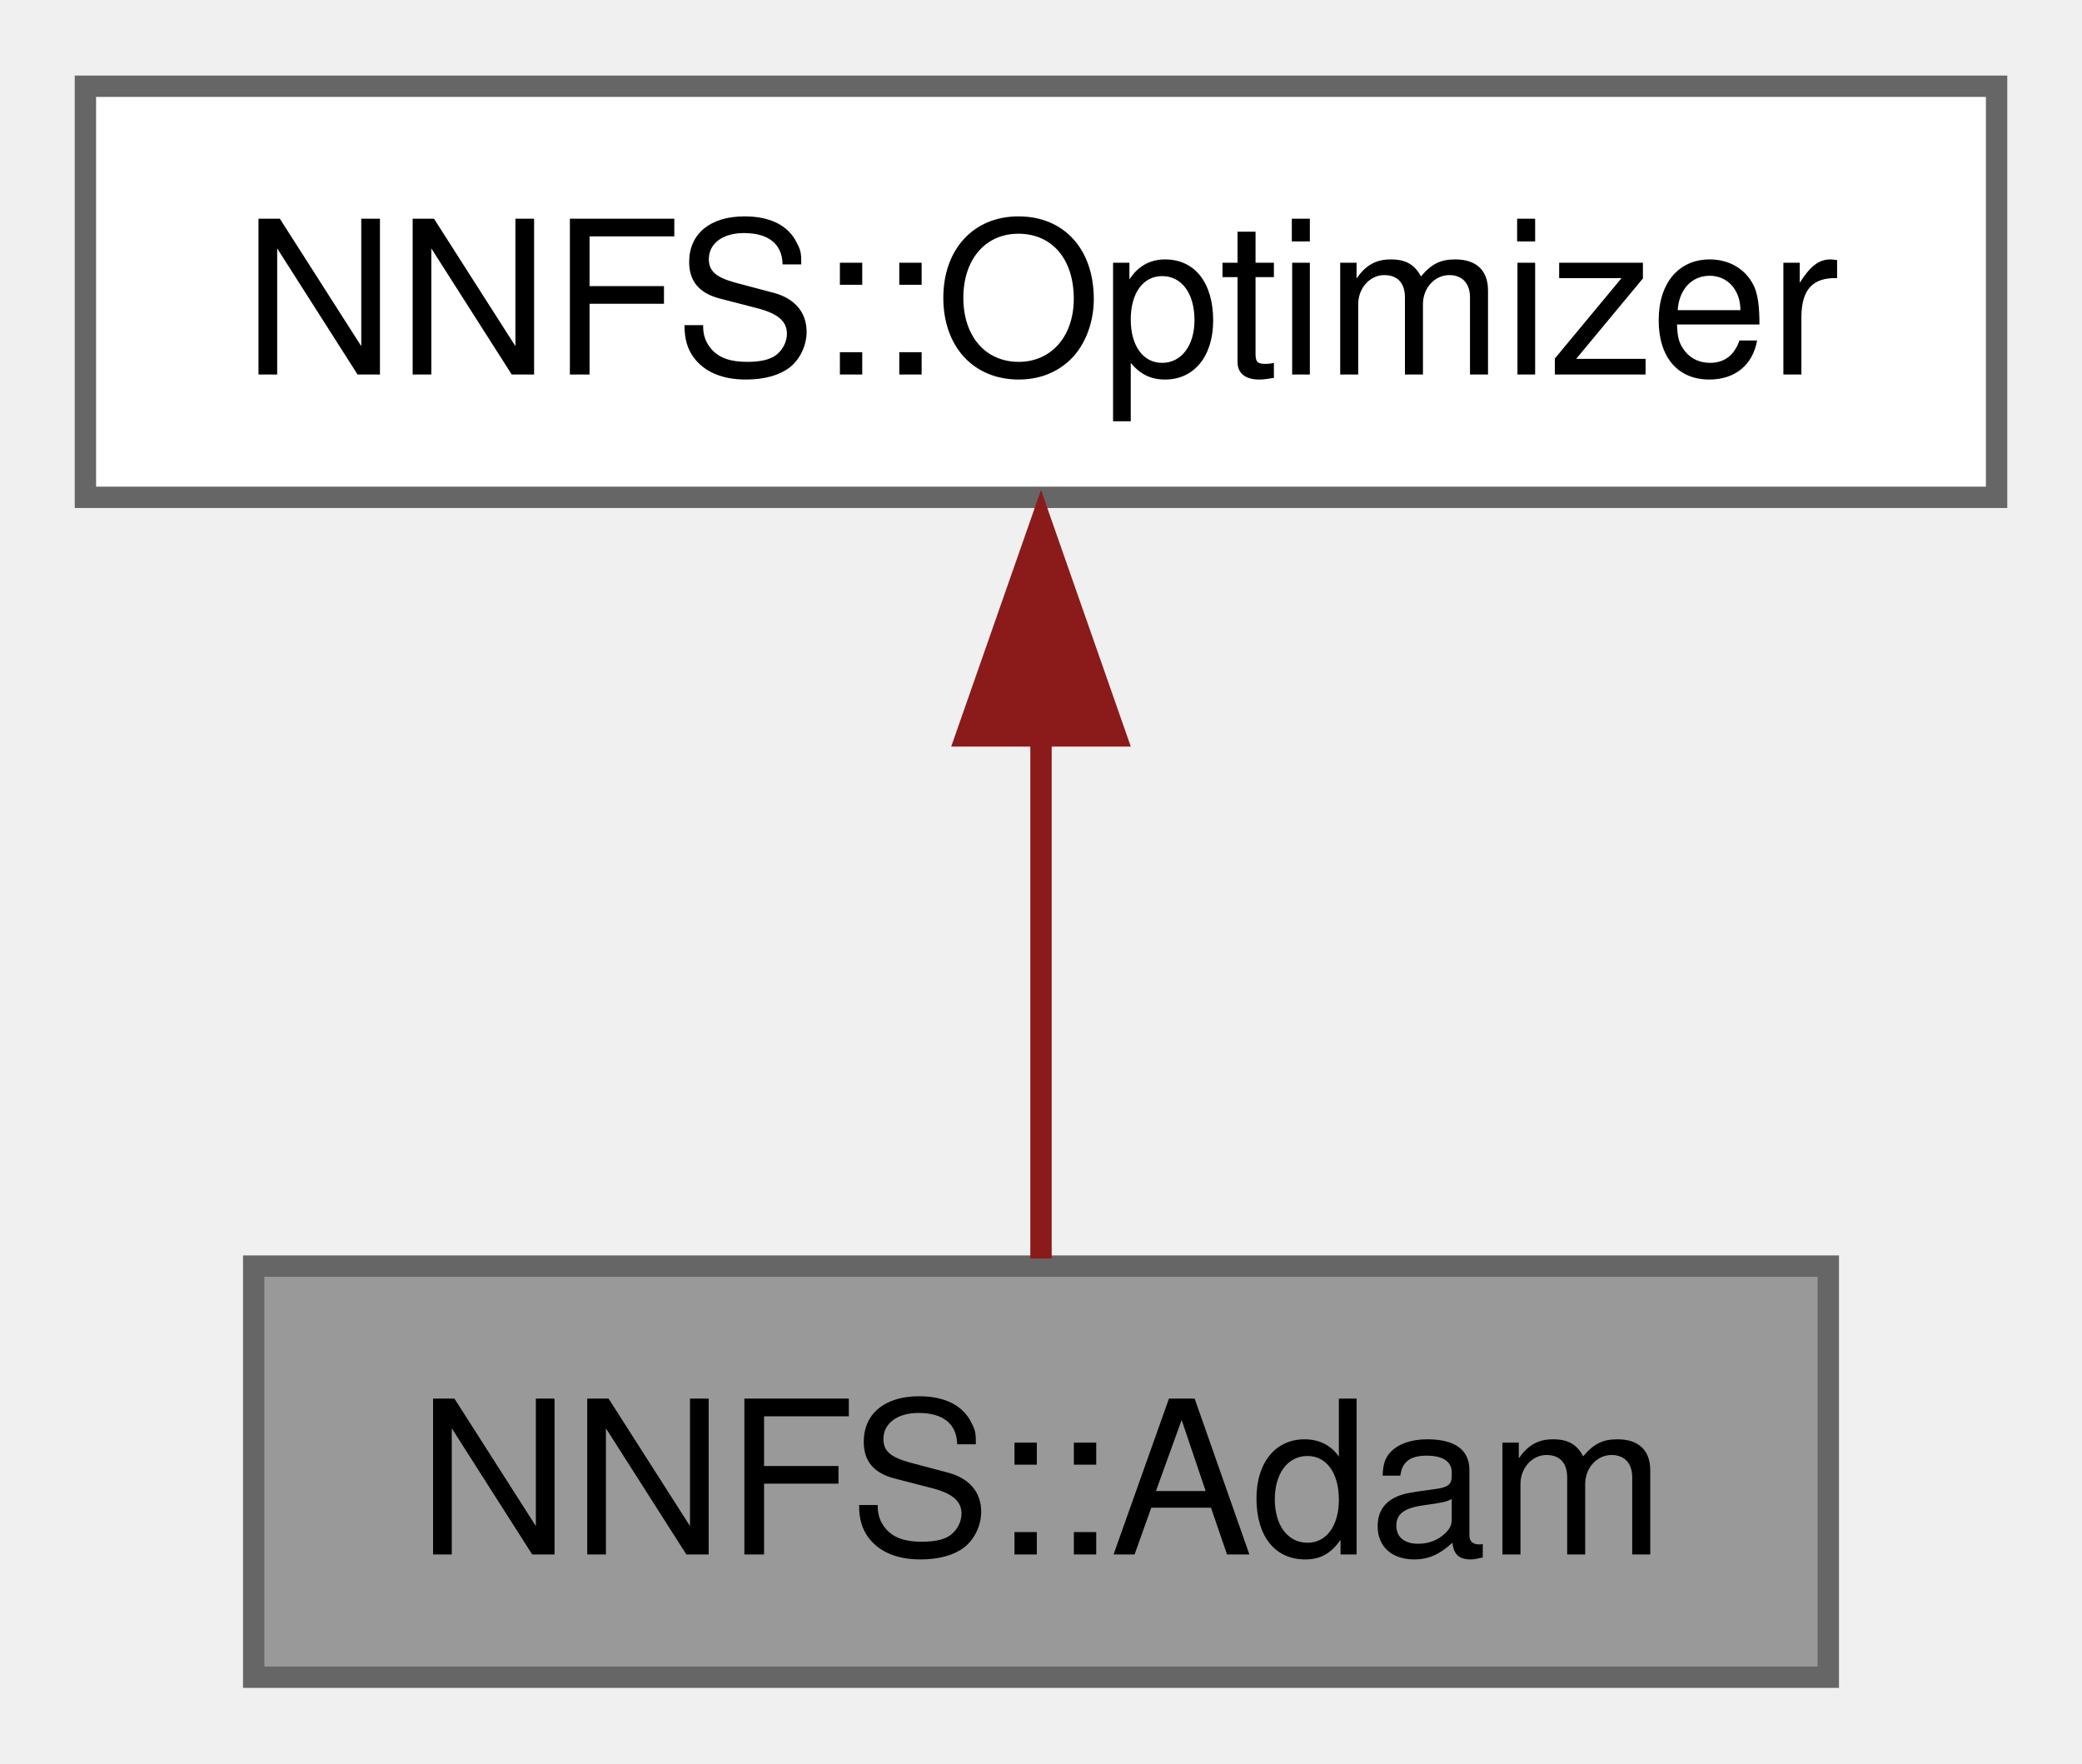
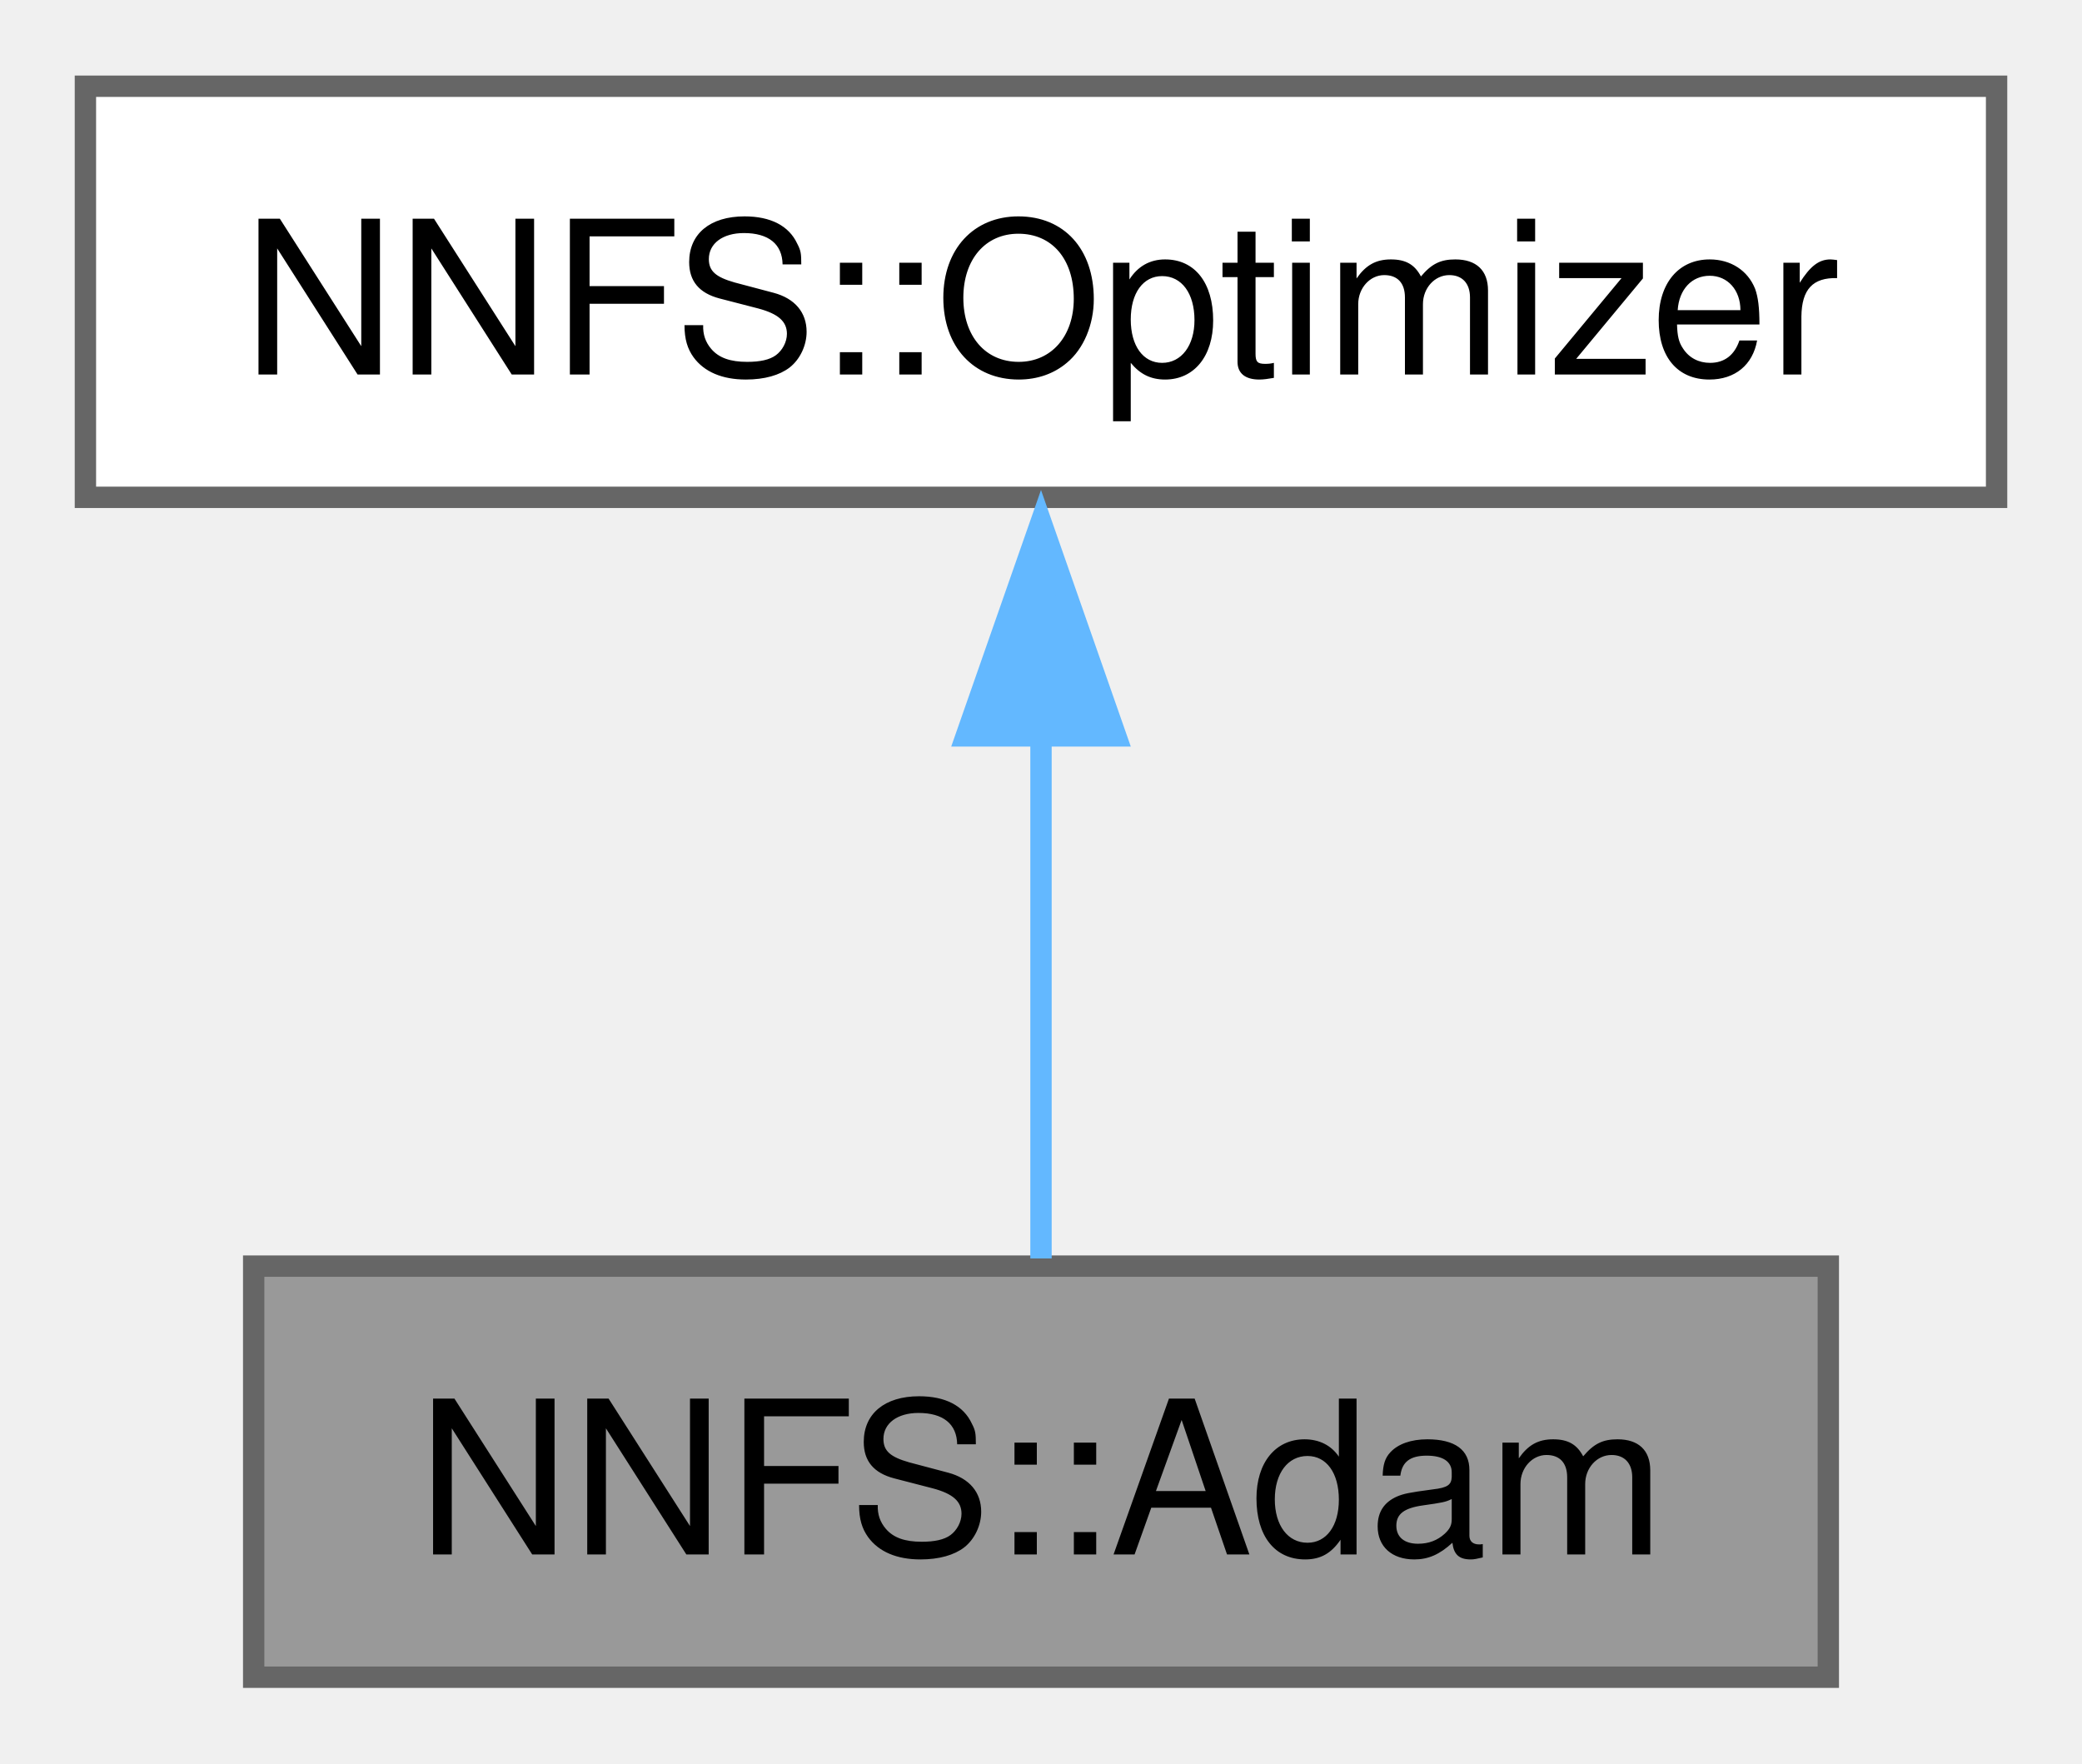
<svg xmlns="http://www.w3.org/2000/svg" xmlns:xlink="http://www.w3.org/1999/xlink" width="98pt" height="83pt" viewBox="0.00 0.00 97.50 82.50">
  <g id="graph0" class="graph" transform="scale(1 1) rotate(0) translate(4 78.5)">
    <g id="node1" class="node">
      <g id="a_node1">
        <a xlink:title="Adam optimizer - Adaptive Moment Estimation, one of the most popular and efficient gradient-based opt...">
          <polygon fill="#999999" stroke="#666666" points="81.62,-19.25 7.88,-19.25 7.88,0 81.62,0 81.62,-19.25" />
          <text text-anchor="middle" x="44.75" y="-5.75" font-family="Helvetica,sans-Serif" font-size="10.00">NNFS::Adam</text>
        </a>
      </g>
    </g>
    <g id="node2" class="node">
      <g id="a_node2">
        <a xlink:href="class_n_n_f_s_1_1_optimizer.html" target="_top" xlink:title="Base class for all optimizers.">
          <polygon fill="white" stroke="#666666" points="89.5,-74.5 0,-74.5 0,-55.25 89.5,-55.25 89.5,-74.5" />
          <text text-anchor="middle" x="44.75" y="-61" font-family="Helvetica,sans-Serif" font-size="10.00">NNFS::Optimizer</text>
        </a>
      </g>
    </g>
    <g id="edge1" class="edge">
-       <path fill="none" stroke="#8b1a1a" d="M44.75,-44.21C44.75,-35.77 44.75,-26.33 44.75,-19.61" />
-       <polygon fill="#8b1a1a" stroke="#8b1a1a" points="41.25,-44.08 44.75,-54.08 48.25,-44.08 41.25,-44.08" />
+       <path fill="none" stroke="#63b8ff" d="M44.75,-44.21C44.75,-35.77 44.75,-26.33 44.75,-19.61" />
+       <polygon fill="#63b8ff" stroke="#63b8ff" points="41.25,-44.08 44.75,-54.08 48.25,-44.08 41.25,-44.08" />
    </g>
  </g>
</svg>
